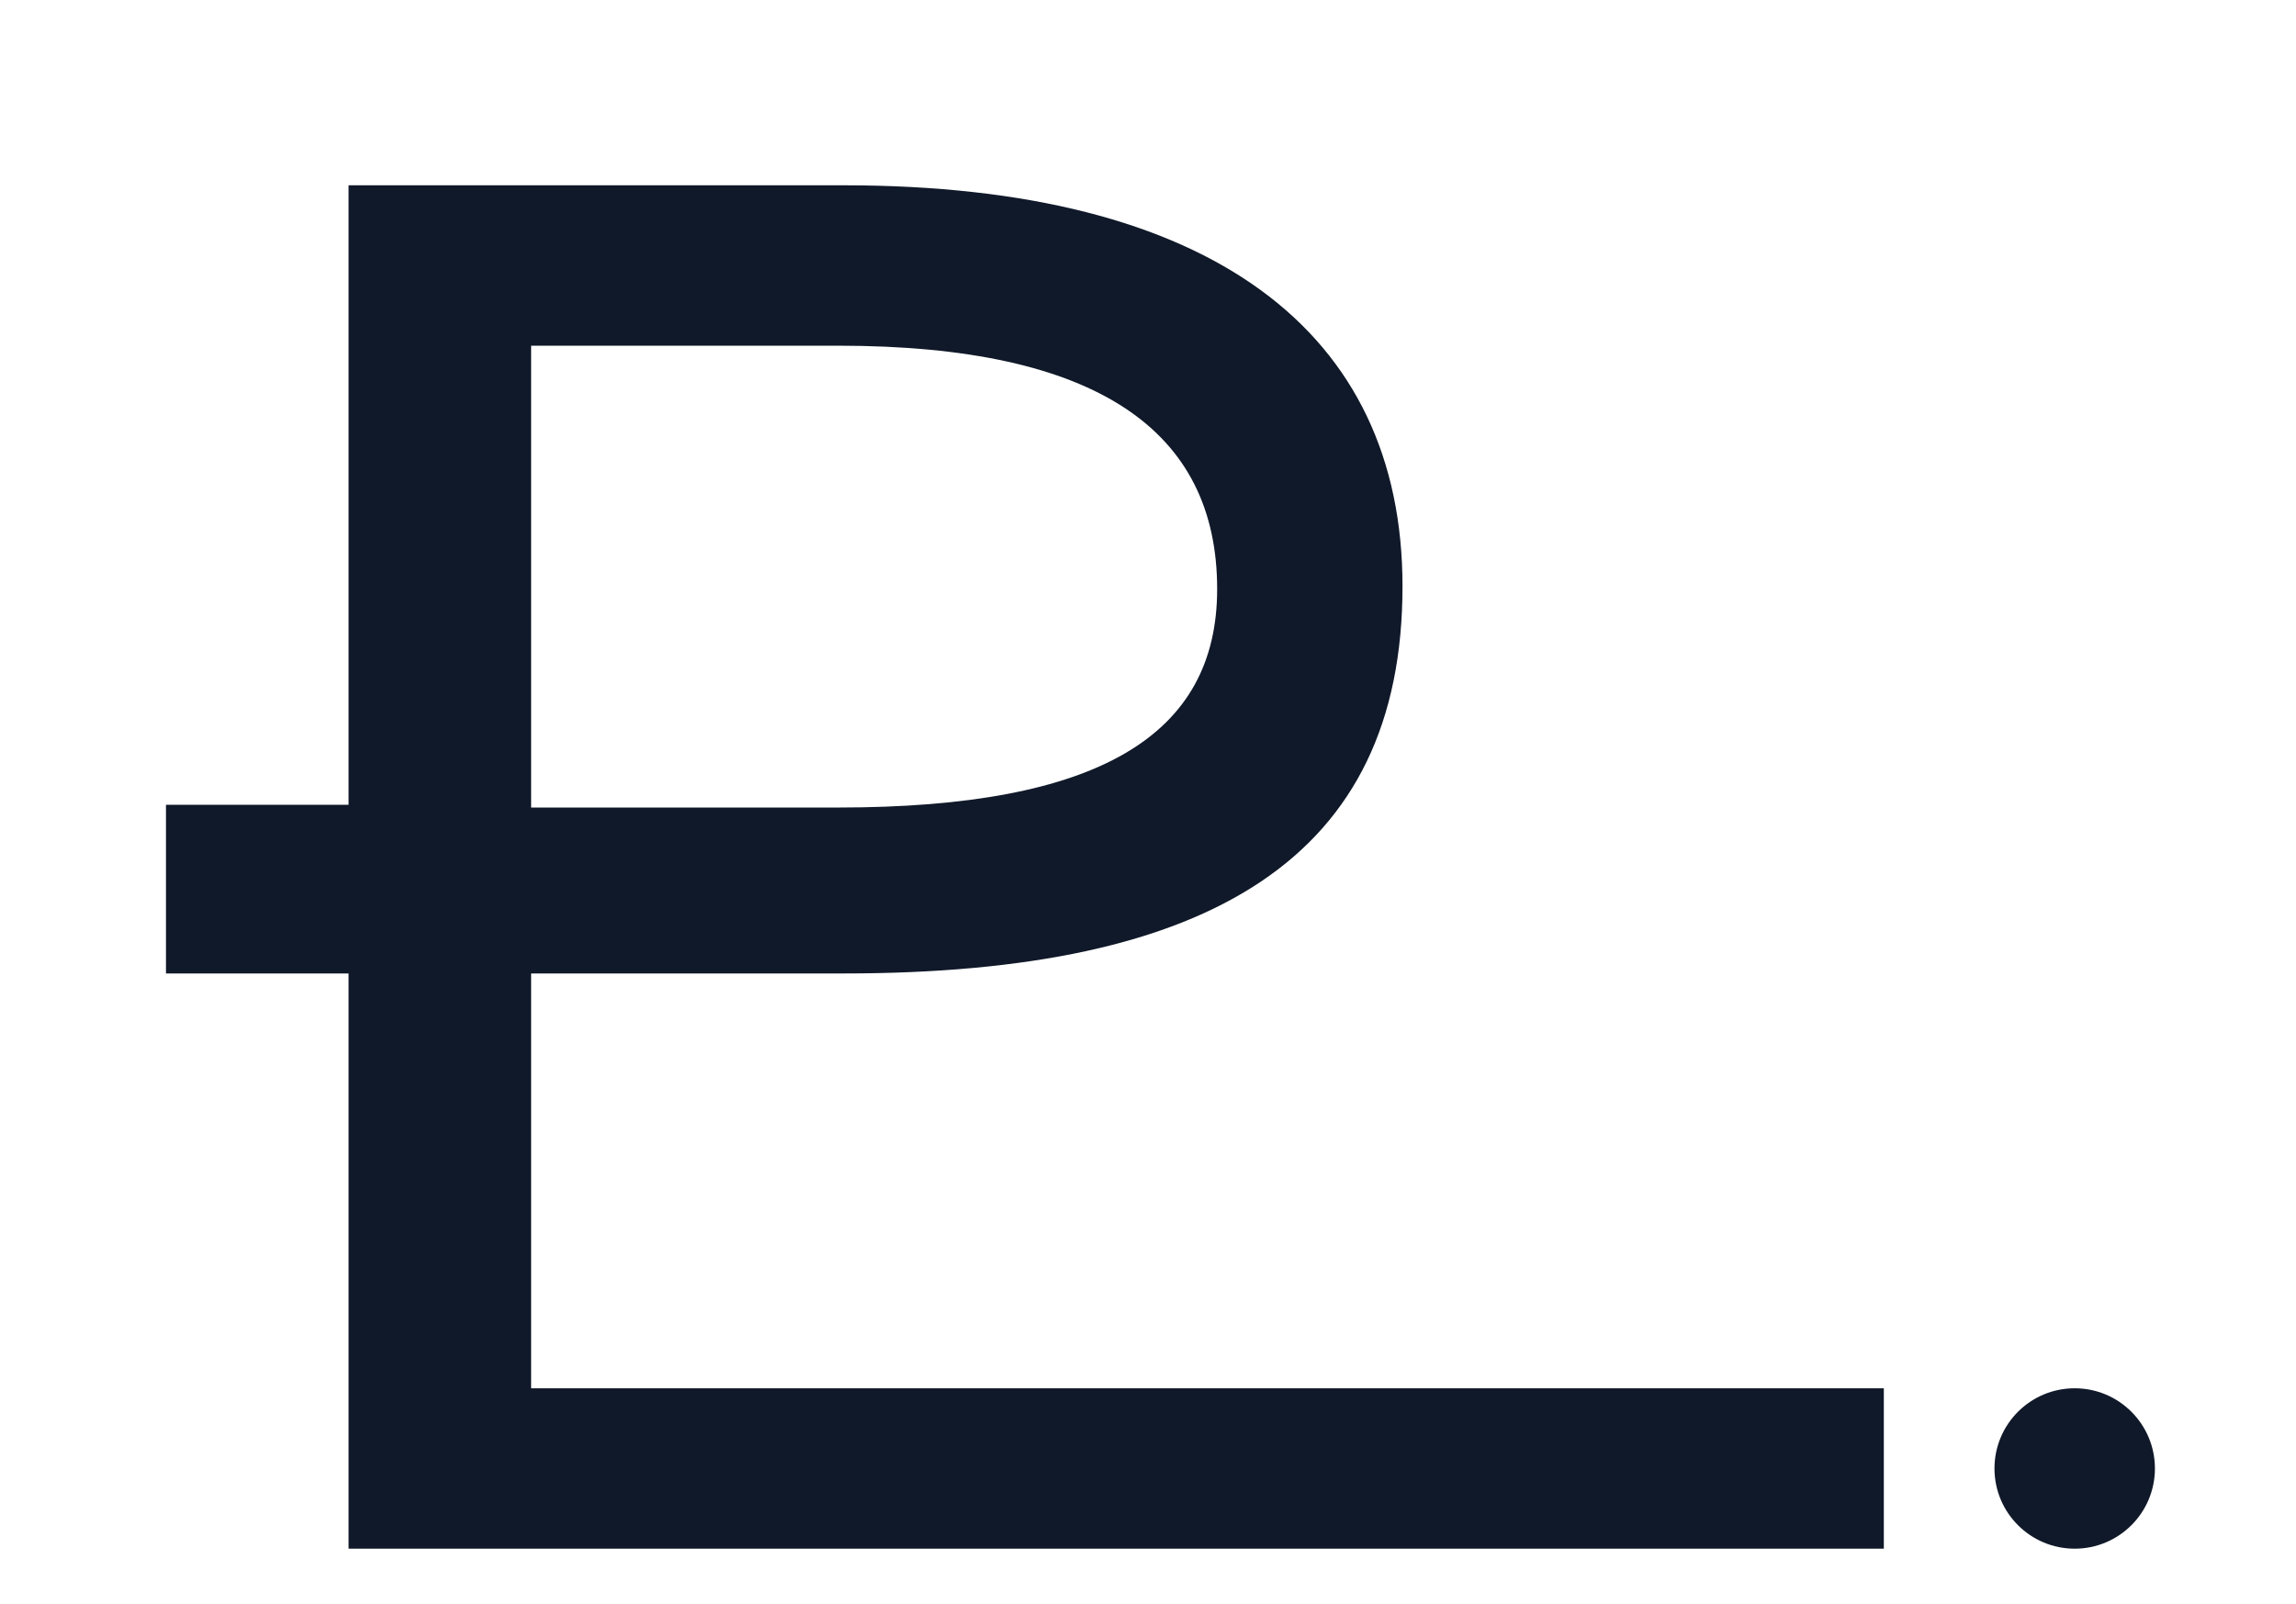
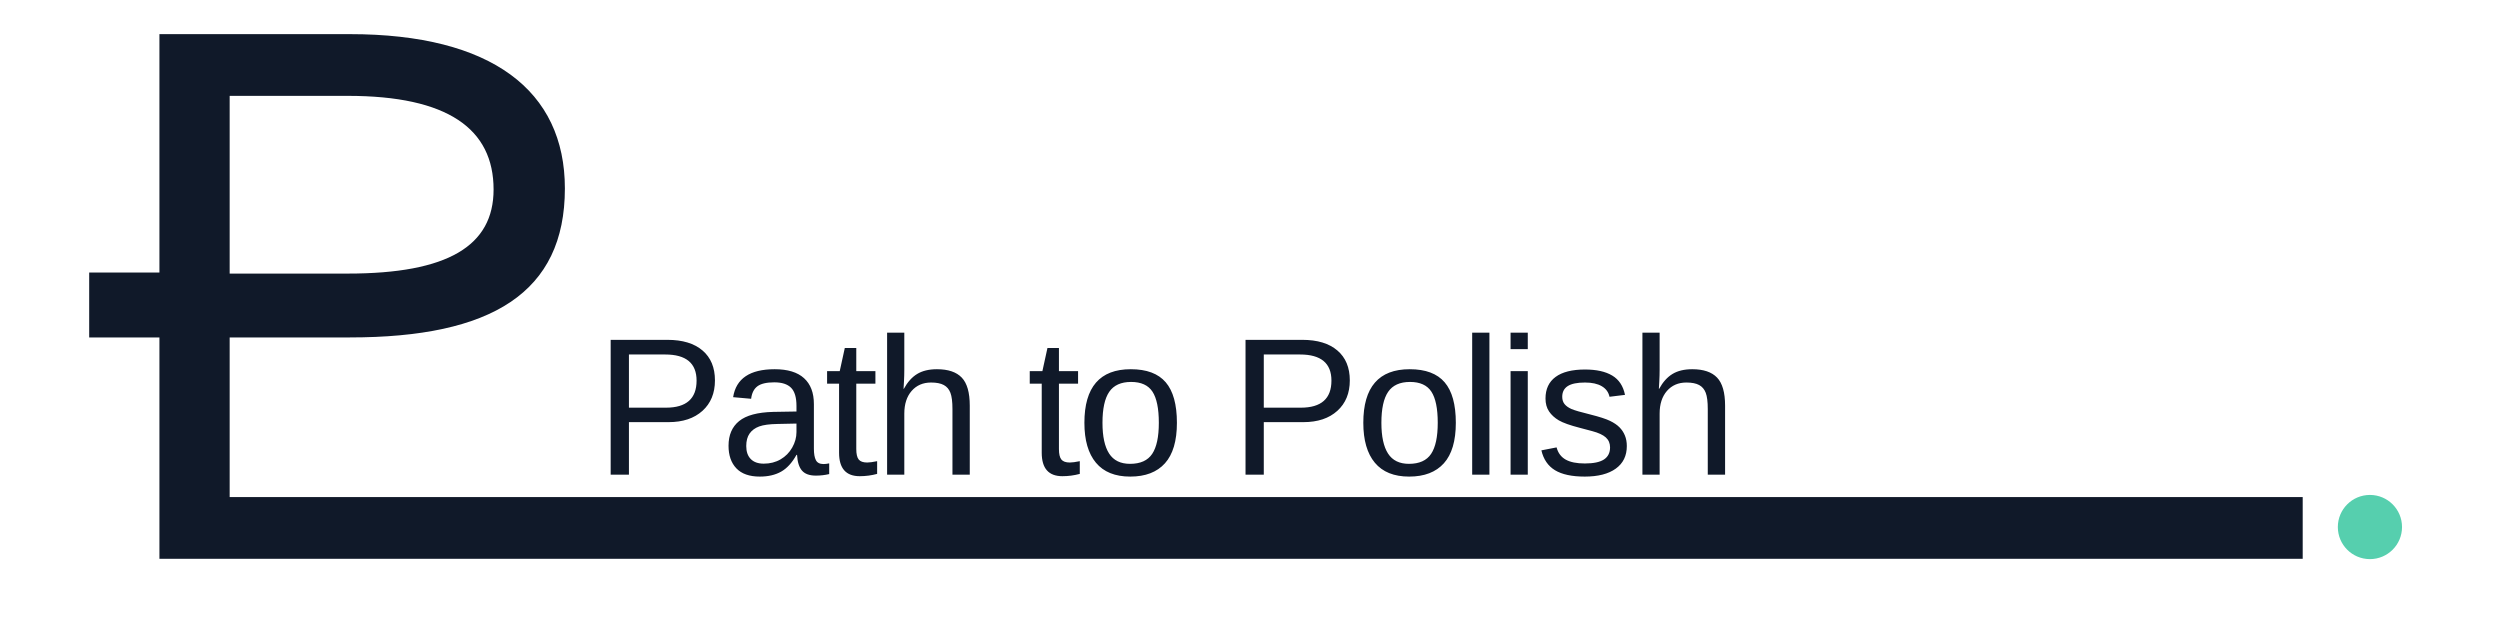
- <svg xmlns="http://www.w3.org/2000/svg" viewBox="0 0 830 580" role="img" aria-labelledby="title description">
-   <g fill="#101929">
-     <path fill-rule="evenodd" d="M126 67 H305 C438 67 507 120 507 212 C507 310 438 352 305 352 H192 V502 H681 V560 H126 V352 H60 V291 H126 Z M192 125 V292 H303 C397 292 440 266 440 213 C440 156 397 125 303 125 Z" />
-     <circle cx="750" cy="531" r="29" />
+ <svg xmlns="http://www.w3.org/2000/svg" viewBox="0 0 1480 370" role="img" aria-labelledby="title description">
+   <g transform="translate(15 -22) scale(.63)" fill="#101929">
+     <path fill-rule="evenodd" d="M126 67 H305 C438 67 507 120 507 212 C507 310 438 352 305 352 H192 V502 H2140 V560 H126 V352 H60 V291 H126 Z M192 125 V292 H303 C397 292 440 266 440 213 C440 156 397 125 303 125 Z" />
  </g>
+   <text x="352" y="281" fill="#101929" font-family="Outfit, Avenir Next, Century Gothic, Arial, sans-serif" font-size="116" font-weight="500" letter-spacing="-3">Path to Polish</text>
+   <circle cx="1403" cy="312" r="19" fill="#56CFAE" />
</svg>
